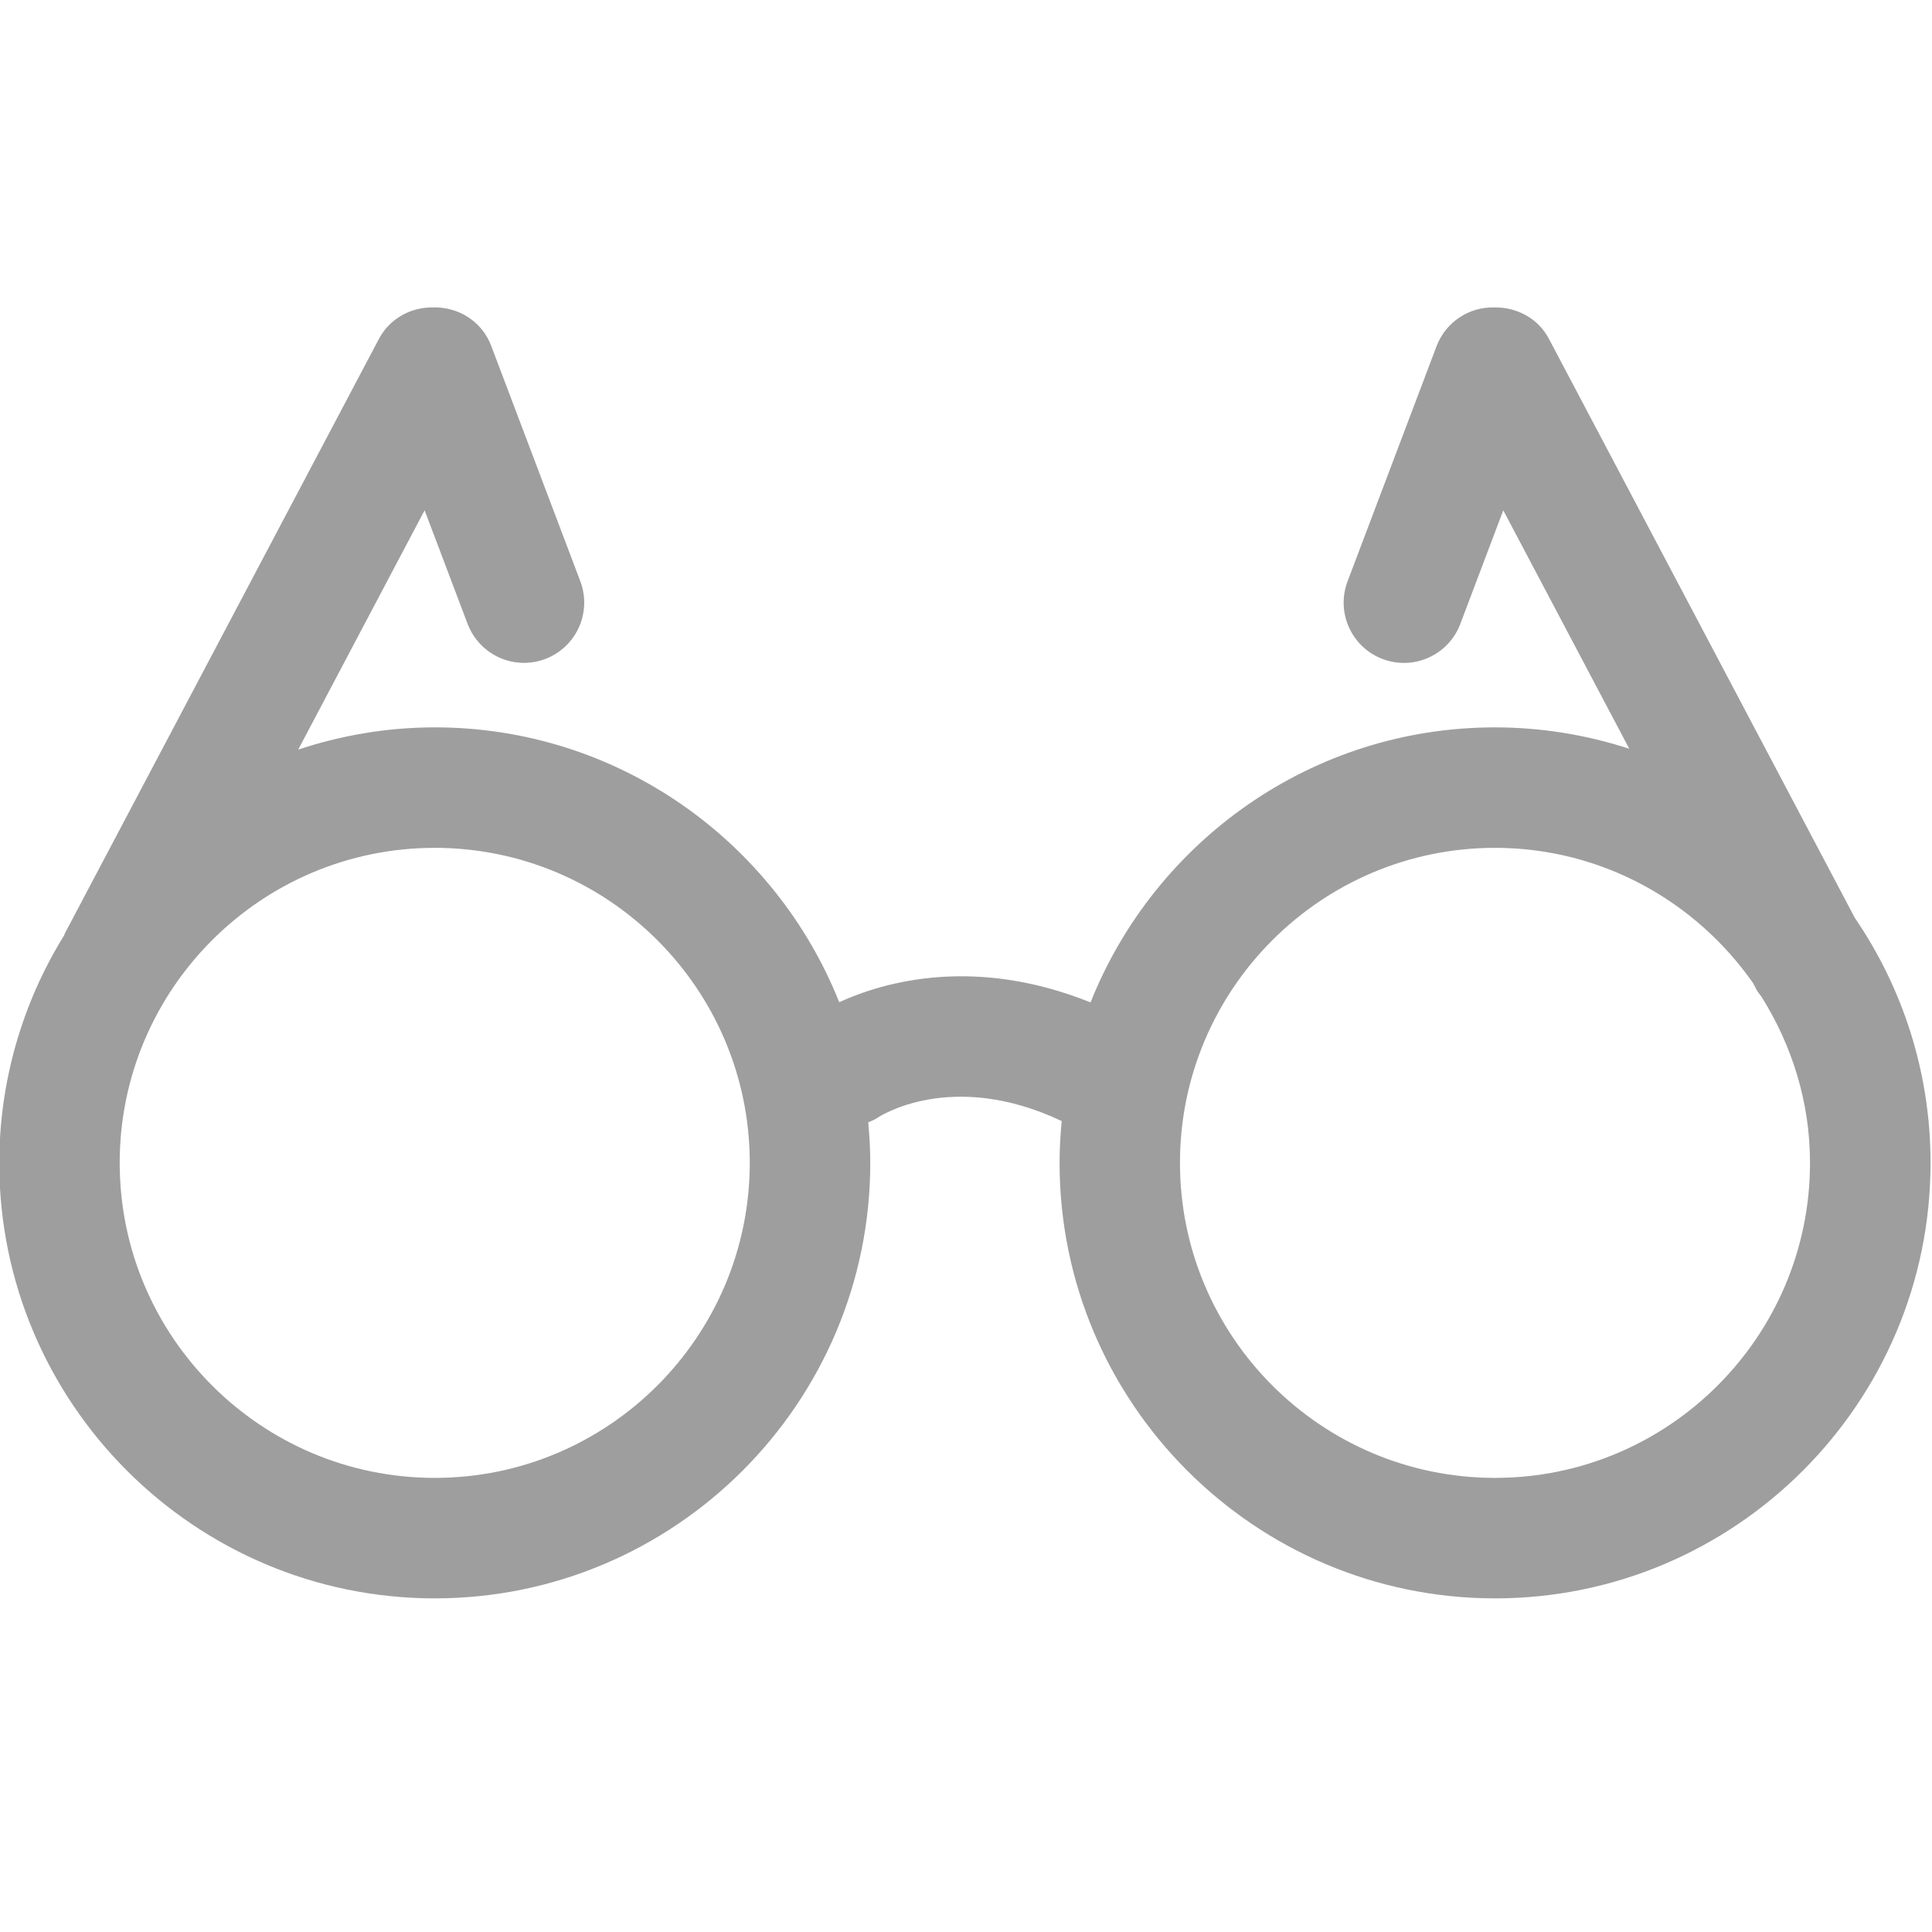
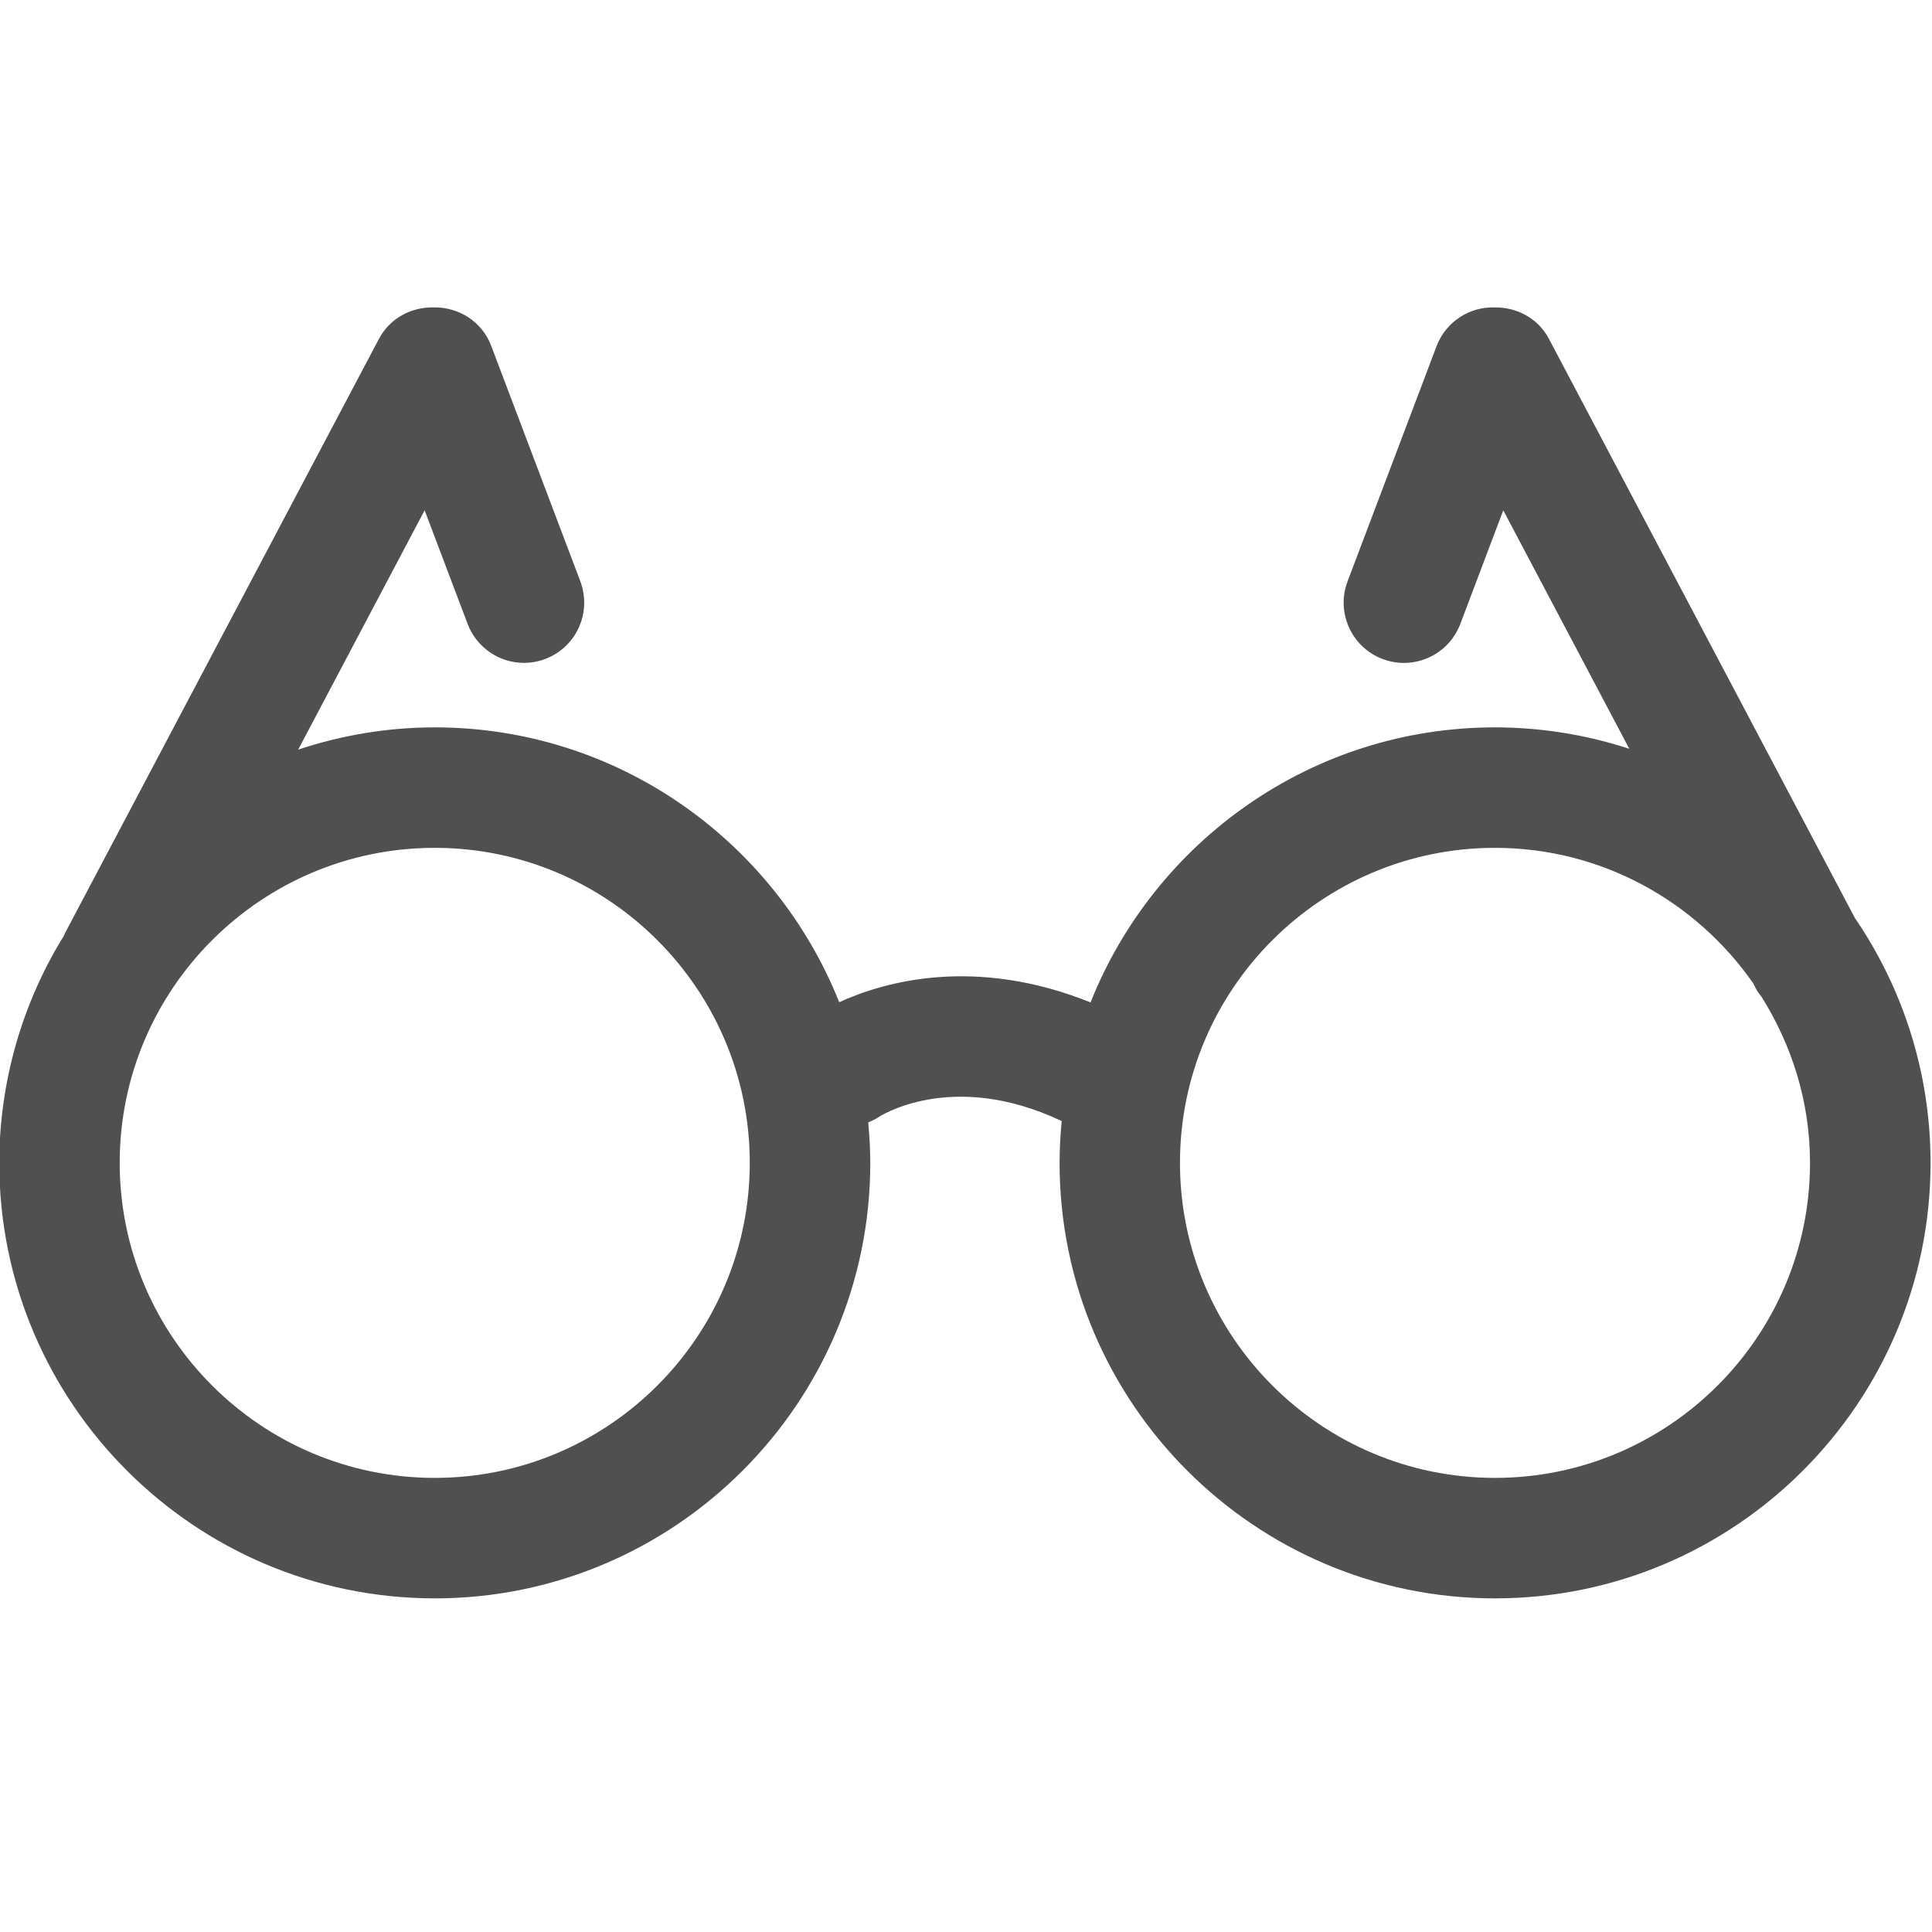
<svg xmlns="http://www.w3.org/2000/svg" width="64" height="64" viewBox="0 0 64 64">
-   <path fill="#9E9E9E" d="M51.311 11.226c-.361-.687-1.072-1.053-1.799-1.042a1.99 1.99 0 0 0-1.918 1.268l-2.954 7.805a1.996 1.996 0 0 0 3.734 1.413l1.424-3.765 4.174 7.899a14.36 14.36 0 0 0-4.448-.709c-6.075 0-11.276 3.782-13.398 9.111-3.826-1.538-6.821-.694-8.326-.007-2.124-5.325-7.323-9.104-13.397-9.104-1.583 0-3.101.265-4.525.737l4.188-7.928 1.425 3.765a2 2 0 0 0 1.867 1.29 1.997 1.997 0 0 0 1.866-2.703l-2.954-7.805c-.308-.812-1.093-1.286-1.913-1.268-.729-.013-1.44.354-1.804 1.042L2.141 30.934c-.008.016-.006.032-.014.047a14.327 14.327 0 0 0-2.151 7.541c0 7.955 6.471 14.426 14.426 14.426 7.956 0 14.427-6.471 14.427-14.426 0-.452-.027-.898-.068-1.341.106-.05.216-.088.315-.159.025-.015 2.421-1.622 6.094.114-.043.457-.07.919-.07 1.386 0 7.955 6.471 14.426 14.425 14.426 7.956 0 14.427-6.471 14.427-14.426 0-3.006-.927-5.8-2.507-8.114L51.311 11.226zm-36.91 37.731c-5.755 0-10.436-4.682-10.436-10.436s4.681-10.435 10.436-10.435c5.754 0 10.436 4.681 10.436 10.435s-4.682 10.436-10.436 10.436zm35.122 0c-5.754 0-10.435-4.682-10.435-10.436s4.681-10.435 10.435-10.435c3.539 0 6.66 1.779 8.549 4.479l.122.233c.043.083.105.146.158.22 1.004 1.602 1.607 3.478 1.607 5.502.001 5.755-4.682 10.437-10.436 10.437z" />
+   <path fill="#505050" d="M51.311 11.226c-.361-.687-1.072-1.053-1.799-1.042a1.99 1.99 0 0 0-1.918 1.268l-2.954 7.805a1.996 1.996 0 0 0 3.734 1.413l1.424-3.765 4.174 7.899a14.36 14.36 0 0 0-4.448-.709c-6.075 0-11.276 3.782-13.398 9.111-3.826-1.538-6.821-.694-8.326-.007-2.124-5.325-7.323-9.104-13.397-9.104-1.583 0-3.101.265-4.525.737l4.188-7.928 1.425 3.765a2 2 0 0 0 1.867 1.29 1.997 1.997 0 0 0 1.866-2.703l-2.954-7.805c-.308-.812-1.093-1.286-1.913-1.268-.729-.013-1.44.354-1.804 1.042L2.141 30.934c-.008.016-.006.032-.014.047a14.327 14.327 0 0 0-2.151 7.541c0 7.955 6.471 14.426 14.426 14.426 7.956 0 14.427-6.471 14.427-14.426 0-.452-.027-.898-.068-1.341.106-.05.216-.088.315-.159.025-.015 2.421-1.622 6.094.114-.043.457-.07.919-.07 1.386 0 7.955 6.471 14.426 14.425 14.426 7.956 0 14.427-6.471 14.427-14.426 0-3.006-.927-5.8-2.507-8.114L51.311 11.226zm-36.91 37.731c-5.755 0-10.436-4.682-10.436-10.436s4.681-10.435 10.436-10.435c5.754 0 10.436 4.681 10.436 10.435s-4.682 10.436-10.436 10.436zm35.122 0c-5.754 0-10.435-4.682-10.435-10.436s4.681-10.435 10.435-10.435c3.539 0 6.66 1.779 8.549 4.479l.122.233c.043.083.105.146.158.22 1.004 1.602 1.607 3.478 1.607 5.502.001 5.755-4.682 10.437-10.436 10.437z" />
</svg>
